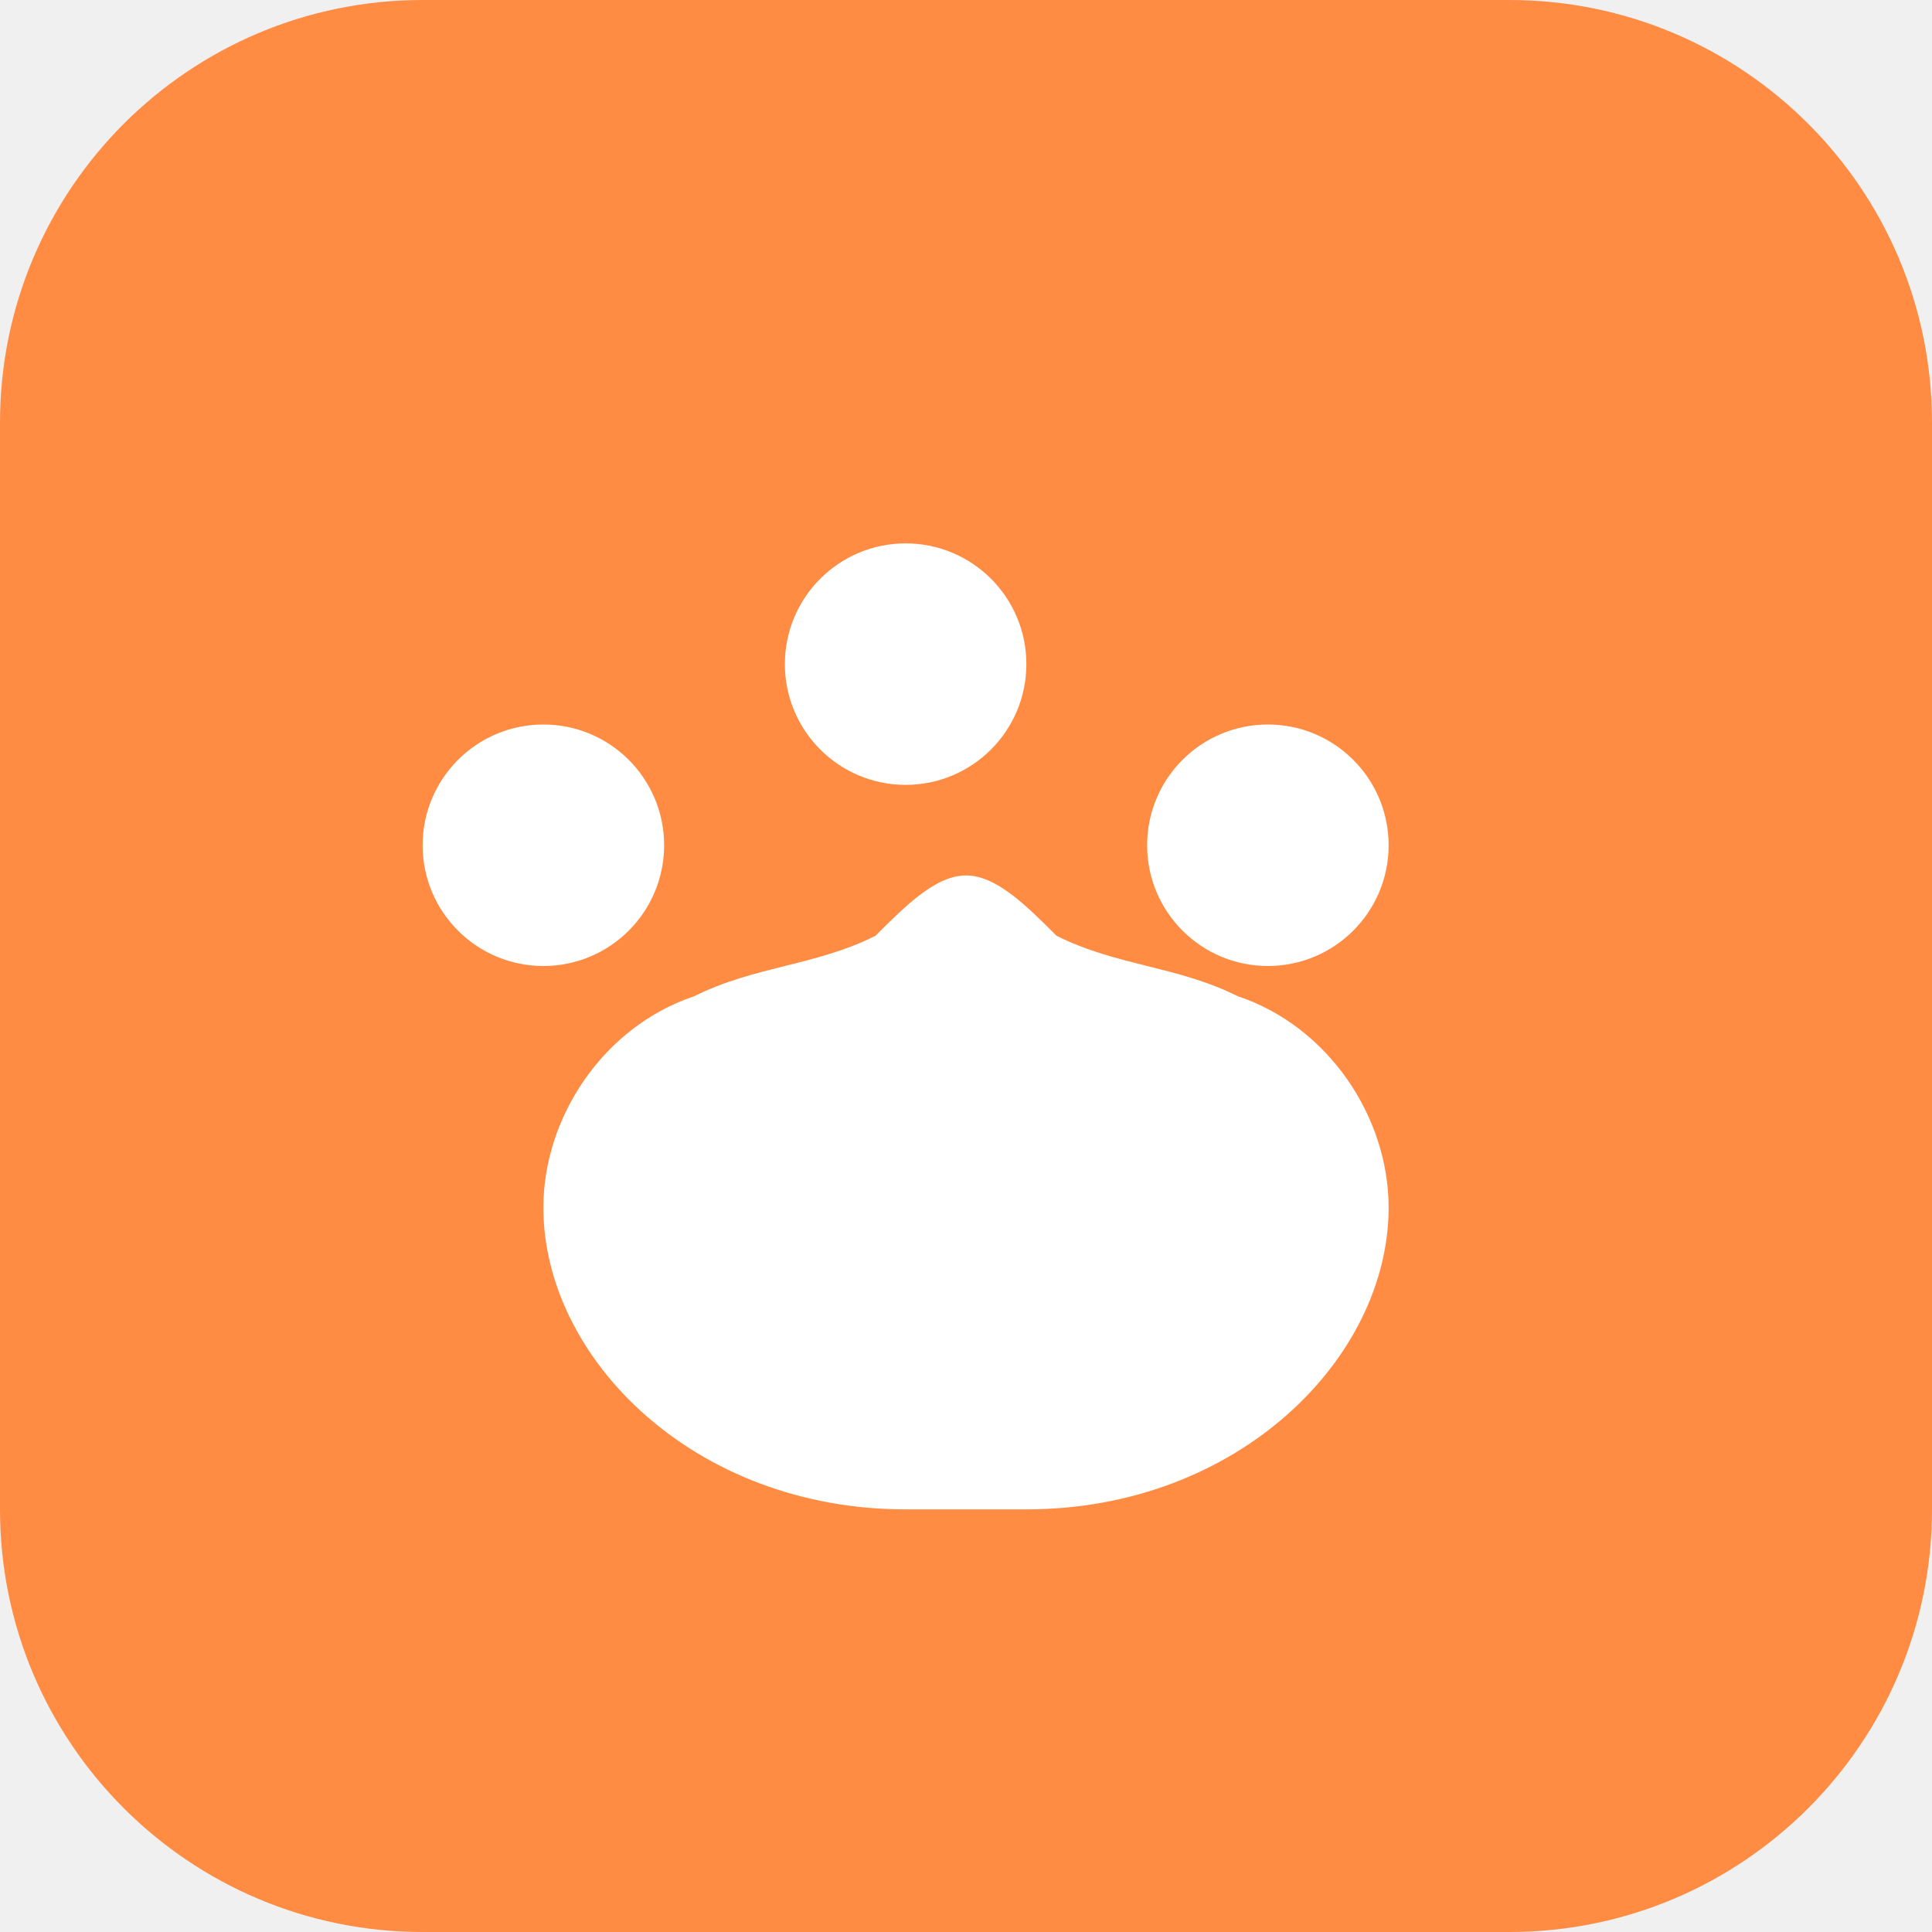
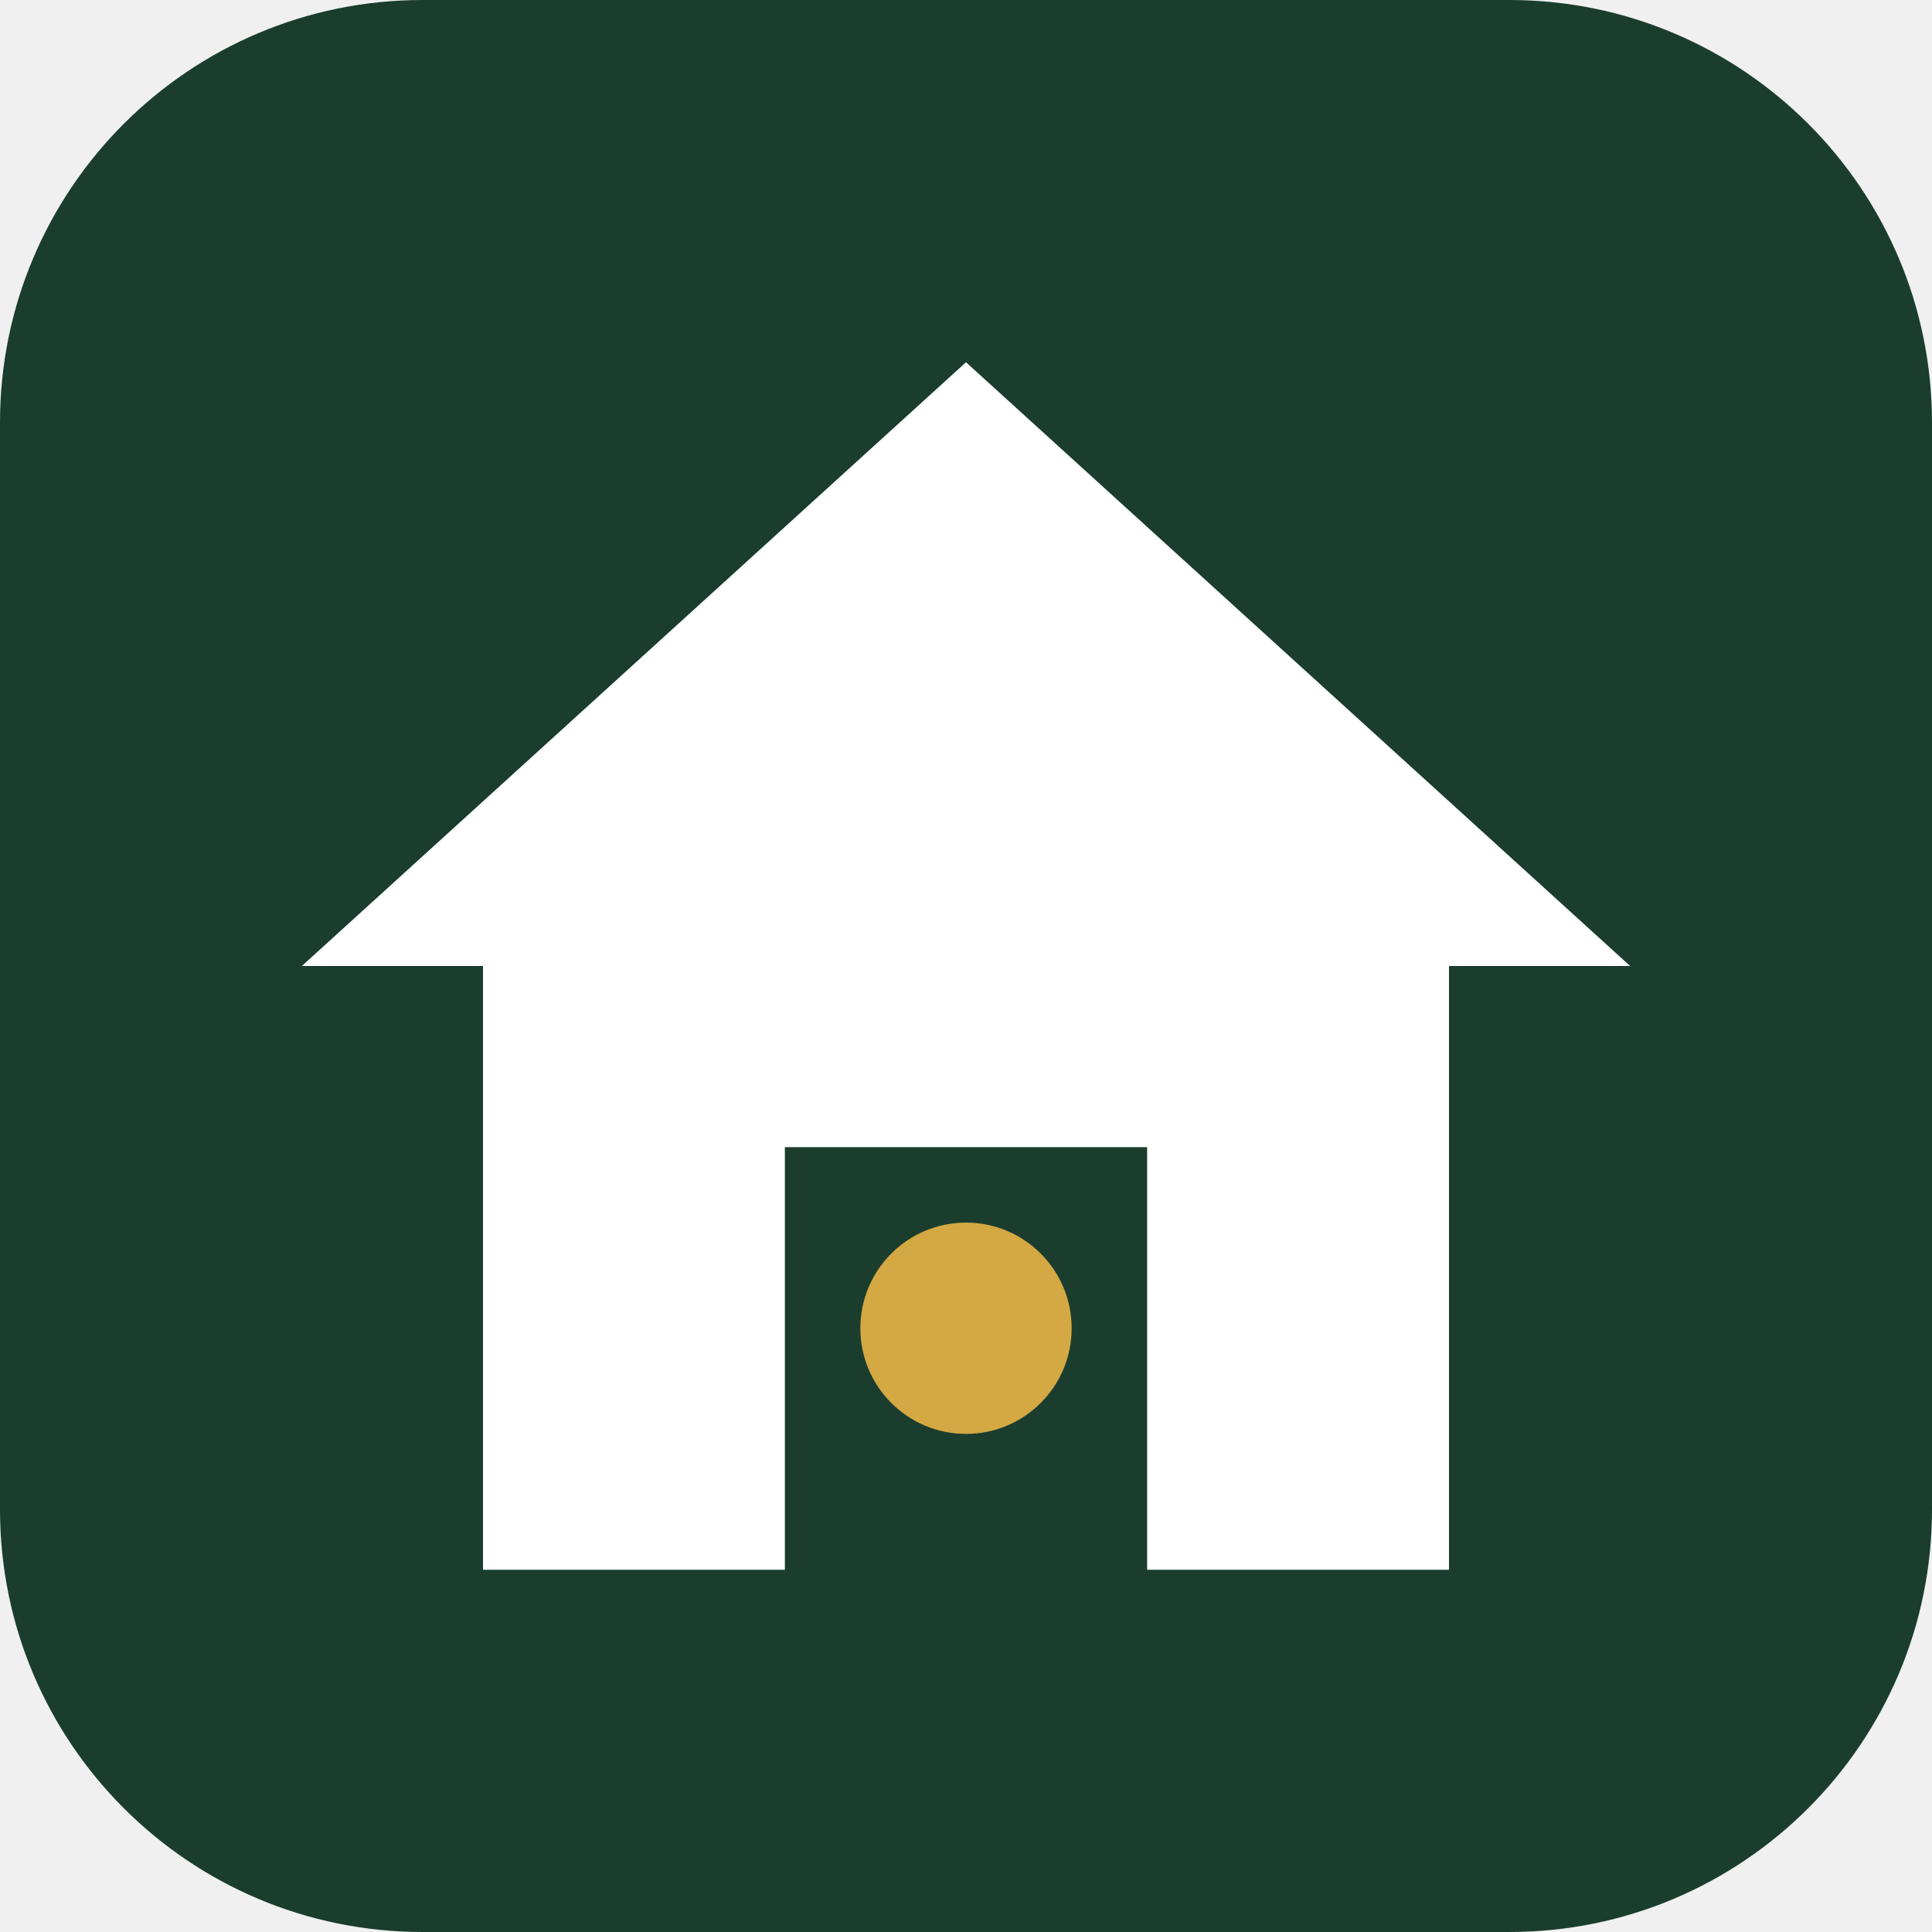
<svg xmlns="http://www.w3.org/2000/svg" viewBox="0 0 64 64">
-   <rect width="64" height="64" rx="14" fill="#FF8C42" />
-   <path d="M22 28a4 4 0 11-8 0 4 4 0 018 0zM34 22a4 4 0 11-8 0 4 4 0 018 0zM46 28a4 4 0 11-8 0 4 4 0 018 0zM30 50c-7 0-12-5-12-10 0-3 2-6 5-7 2-1 4-1 6-2 1-1 2-2 3-2s2 1 3 2c2 1 4 1 6 2 3 1 5 4 5 7 0 5-5 10-12 10z" fill="white" />
+   <rect width="64" height="64" rx="14" fill="#1a3d2e" />
+   <path d="M32 12 L54 32 L48 32 L48 52 L38 52 L38 38 L26 38 L26 52 L16 52 L16 32 L10 32 Z" fill="white" />
+   <circle cx="32" cy="44" r="3.5" fill="#d4a843" />
</svg>
